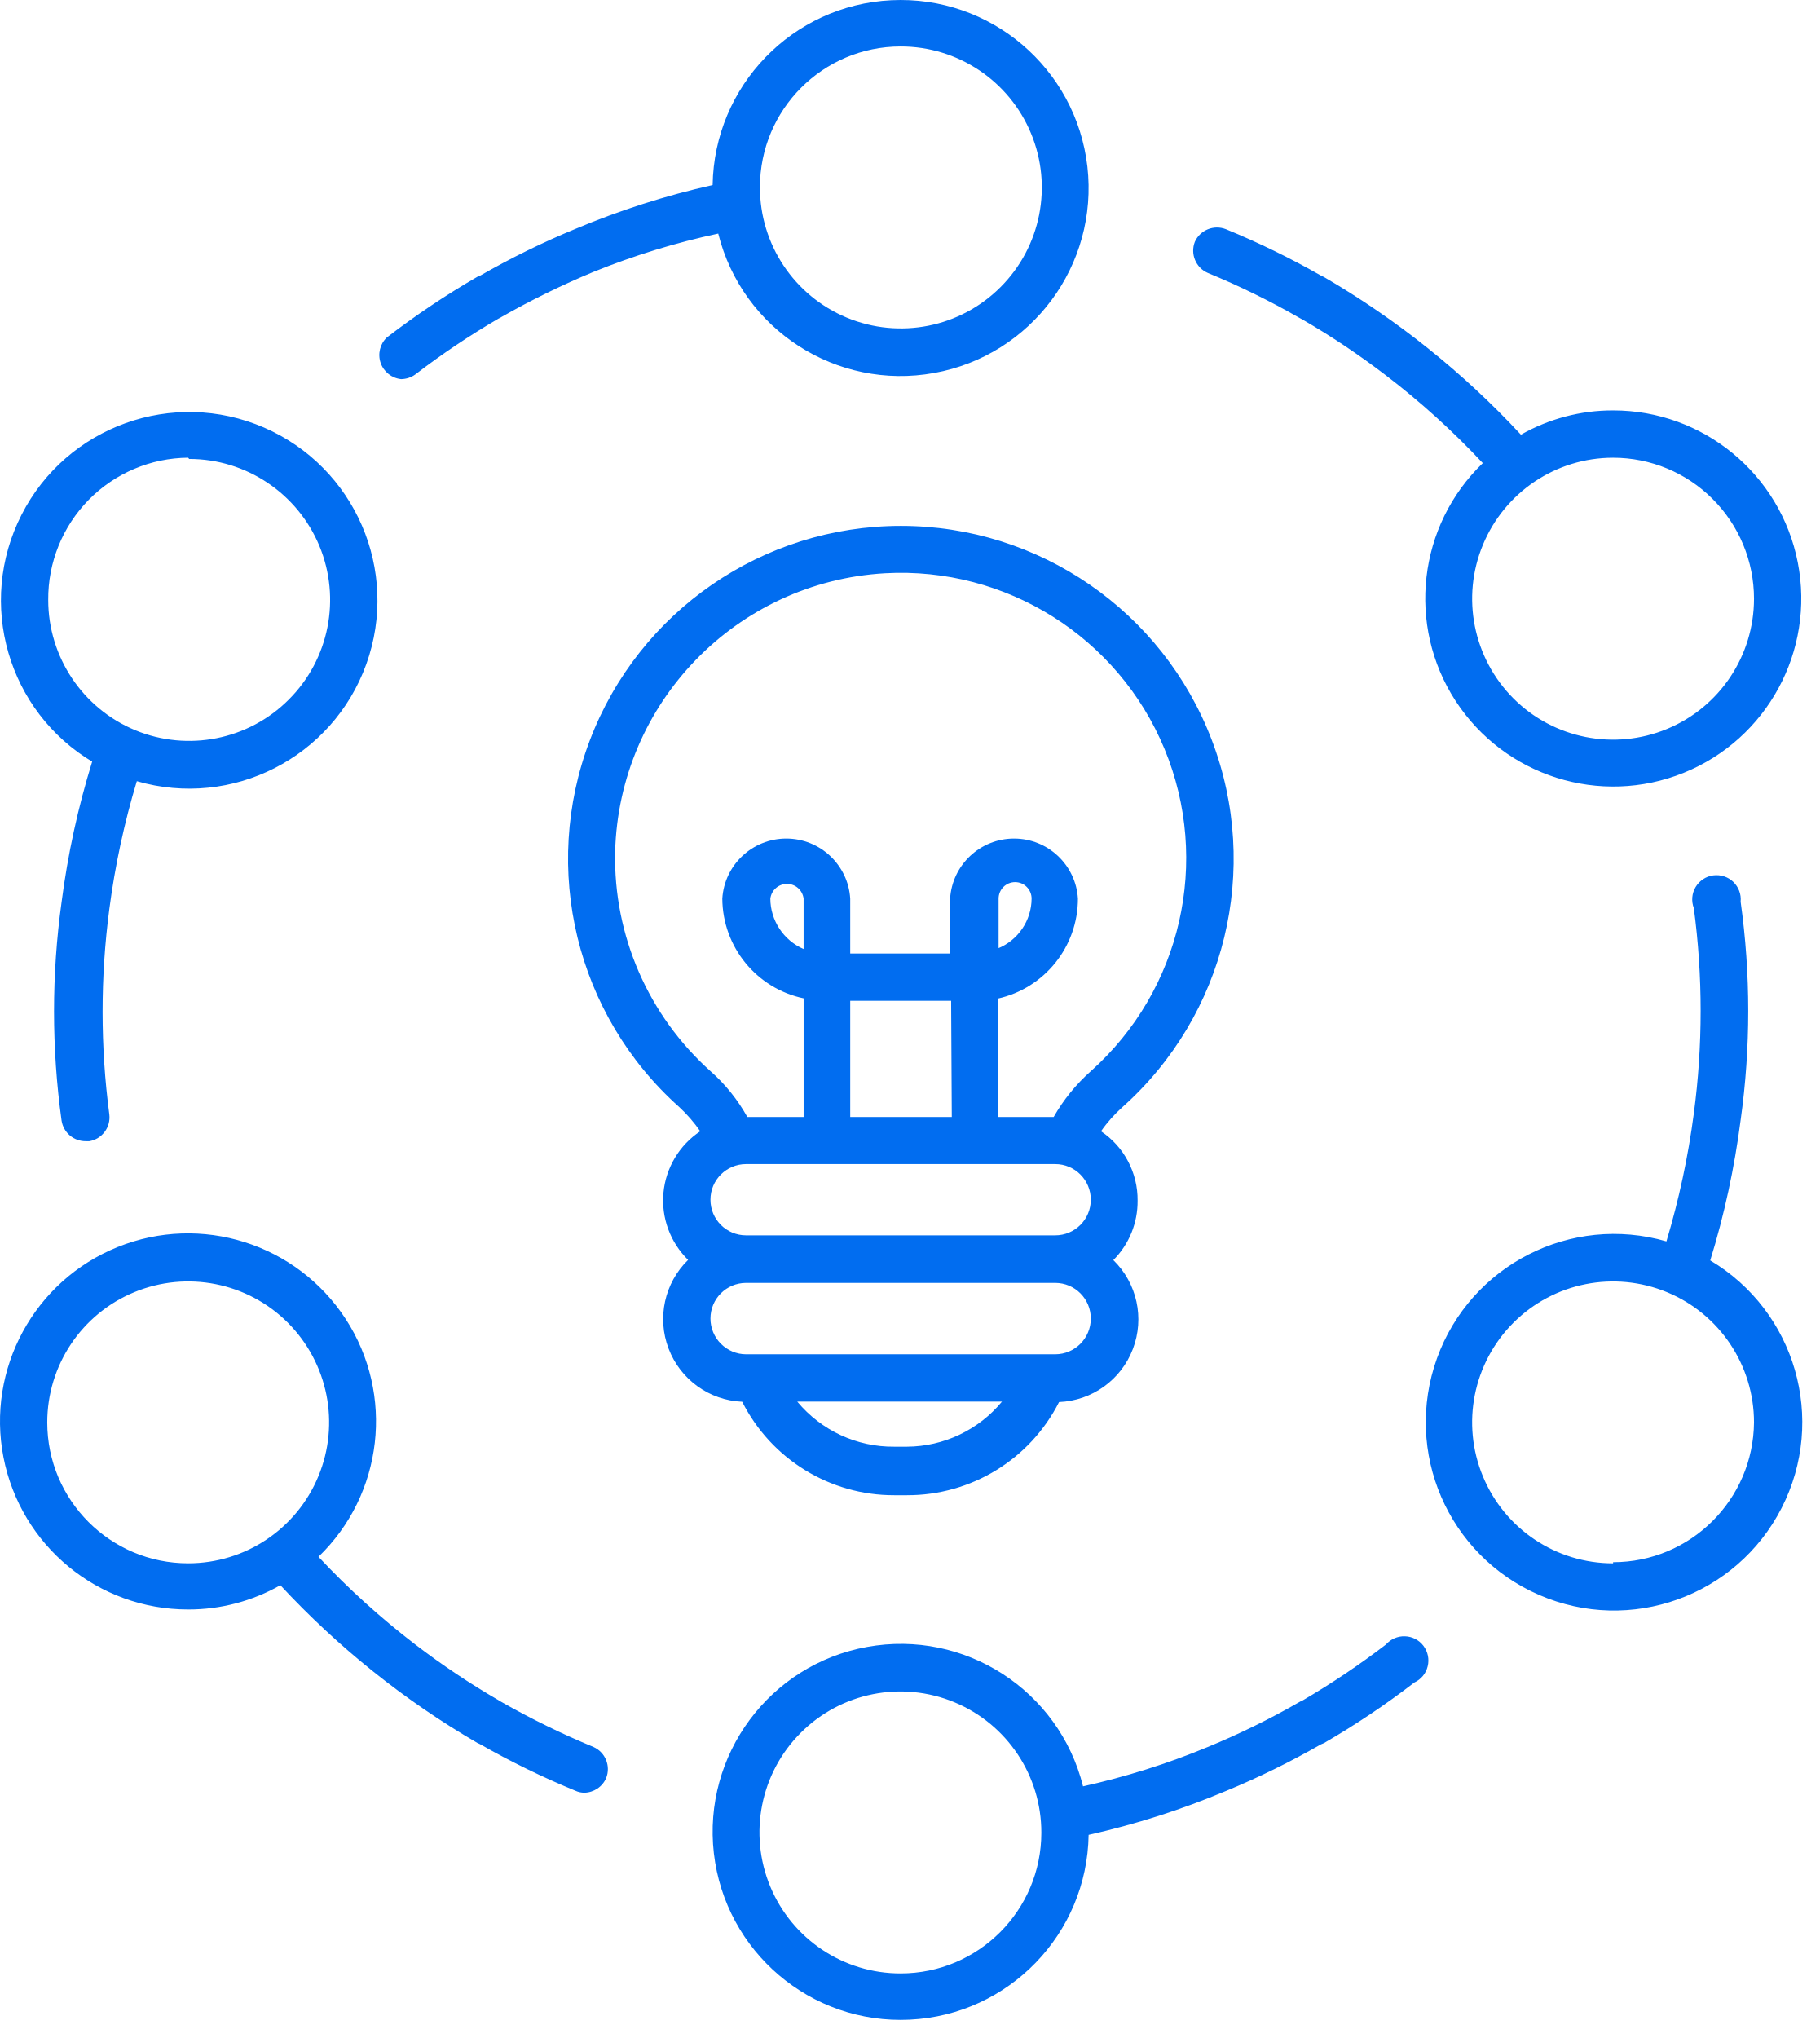
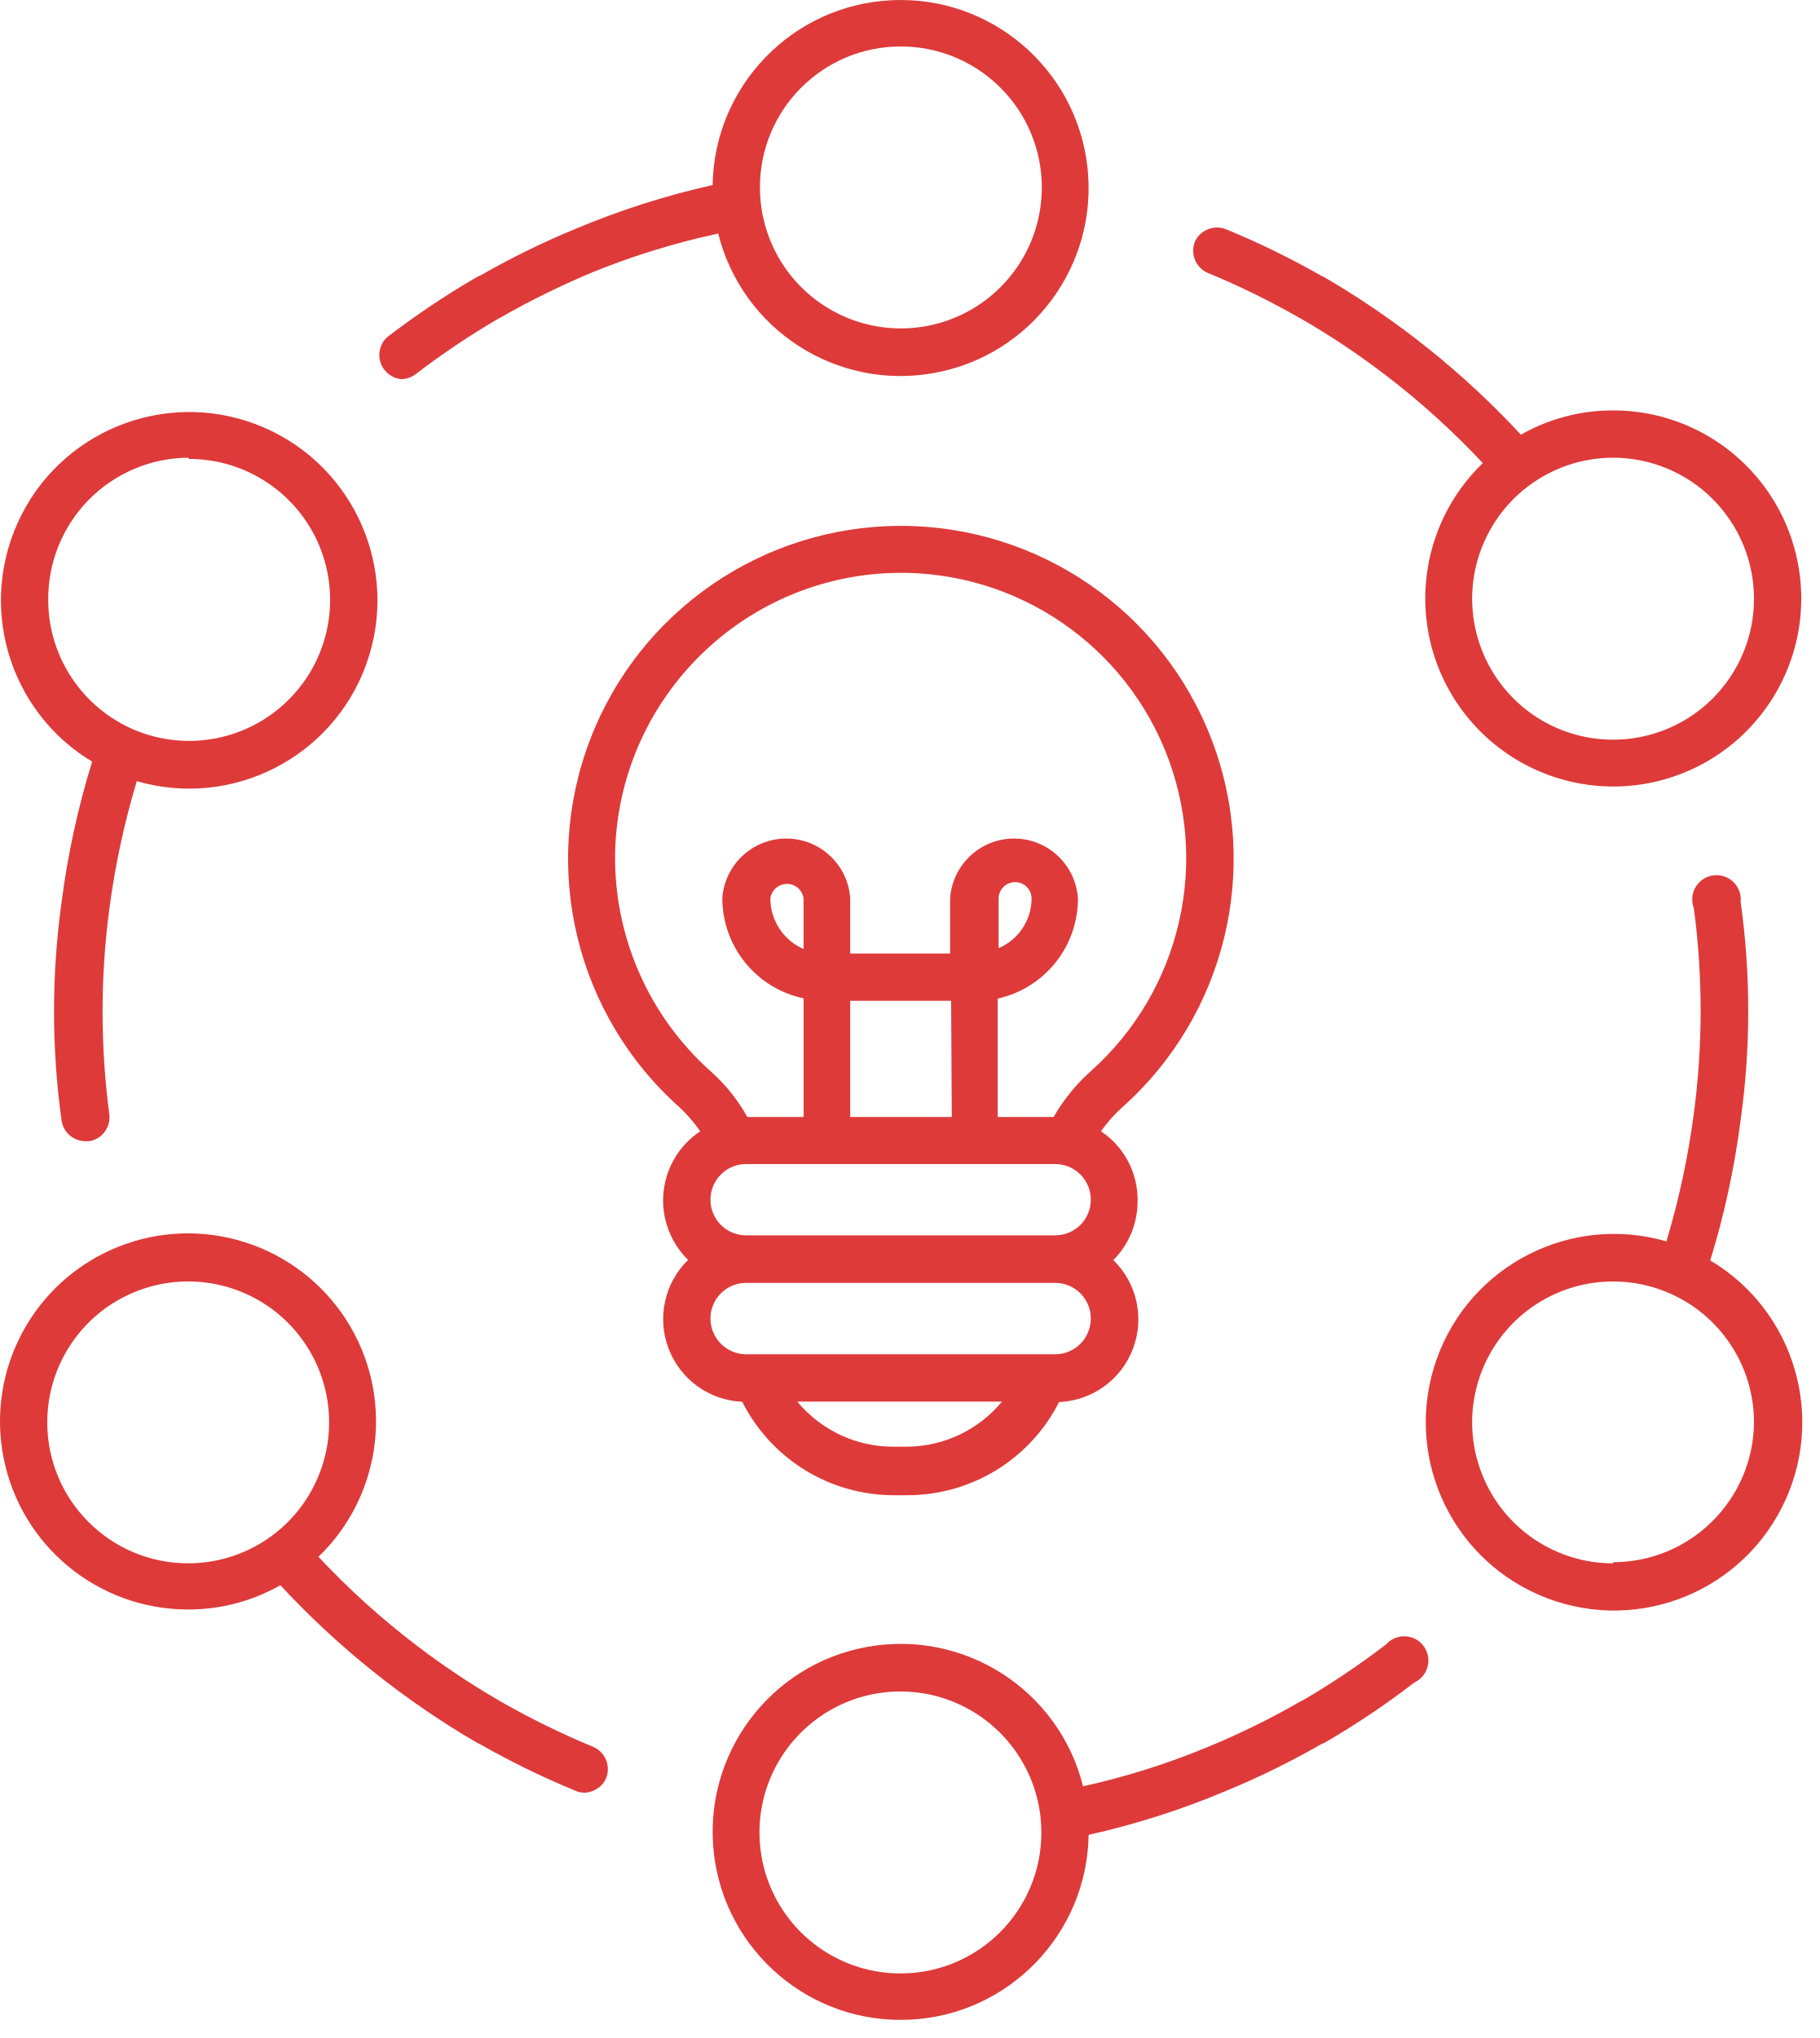
<svg xmlns="http://www.w3.org/2000/svg" width="75" height="84" viewBox="0 0 75 84" fill="none">
-   <path d="M36.866 61.628H37.389C40.034 61.636 42.464 60.151 43.659 57.788C45.018 57.733 46.218 56.874 46.702 55.601C47.19 54.327 46.874 52.89 45.897 51.937C46.546 51.288 46.905 50.405 46.897 49.487C46.909 48.343 46.343 47.265 45.389 46.628C45.643 46.261 45.944 45.925 46.276 45.628C50.522 41.839 51.983 35.819 49.956 30.503C47.929 25.186 42.827 21.675 37.14 21.675C31.448 21.675 26.347 25.186 24.32 30.503C22.293 35.819 23.753 41.839 28 45.628C28.324 45.929 28.617 46.265 28.867 46.628C28.007 47.198 27.449 48.128 27.351 49.159C27.254 50.186 27.629 51.206 28.367 51.929C27.394 52.878 27.078 54.315 27.562 55.585C28.047 56.858 29.238 57.718 30.597 57.776C31.793 60.143 34.218 61.636 36.866 61.628ZM37.386 59.628H36.866C35.323 59.644 33.854 58.96 32.866 57.769H41.307C40.343 58.937 38.905 59.62 37.389 59.628H37.386ZM43.495 50.917H30.757C29.945 50.917 29.288 50.261 29.288 49.448C29.288 48.636 29.944 47.979 30.757 47.979H43.499C44.312 47.979 44.968 48.636 44.968 49.448C44.968 50.261 44.312 50.917 43.499 50.917H43.495ZM33.128 39.116C32.3 38.757 31.761 37.94 31.757 37.038C31.8 36.69 32.093 36.432 32.444 36.432C32.792 36.432 33.085 36.69 33.128 37.038L33.128 39.116ZM39.237 46.038H35.05V41.249H39.21L39.237 46.038ZM25.358 35.116C25.515 28.975 30.355 23.979 36.487 23.628C41.476 23.351 46.097 26.257 48.007 30.87C49.918 35.487 48.703 40.808 44.98 44.14C44.367 44.683 43.843 45.324 43.437 46.038H41.129V41.16C43.062 40.73 44.437 39.019 44.437 37.038C44.351 35.648 43.199 34.562 41.804 34.562C40.41 34.562 39.254 35.648 39.168 37.038V39.3H35.05V37.038C34.965 35.648 33.808 34.562 32.414 34.562C31.019 34.562 29.863 35.648 29.777 37.038C29.789 39.027 31.183 40.738 33.129 41.148V46.038H30.808C30.414 45.331 29.906 44.695 29.3 44.16C26.73 41.863 25.288 38.561 25.358 35.116ZM41.167 39.116V37.038C41.167 36.663 41.472 36.358 41.847 36.358C42.222 36.358 42.527 36.663 42.527 37.038C42.523 37.944 41.968 38.757 41.128 39.096L41.167 39.116ZM29.288 54.346C29.288 53.533 29.945 52.877 30.757 52.877H43.499C44.312 52.877 44.968 53.533 44.968 54.346C44.968 55.158 44.312 55.819 43.499 55.819H30.757C30.367 55.819 29.995 55.662 29.718 55.385C29.445 55.112 29.288 54.737 29.288 54.346ZM49.788 11.248C51.089 11.783 52.355 12.404 53.578 13.107L53.687 13.166C54.882 13.857 56.031 14.627 57.128 15.467C58.558 16.56 59.898 17.771 61.128 19.088C58.456 21.662 57.984 25.771 60.003 28.885C62.027 31.998 65.968 33.244 69.409 31.853C72.851 30.463 74.824 26.826 74.113 23.185C73.402 19.541 70.21 16.912 66.499 16.916C65.167 16.912 63.855 17.26 62.699 17.916C60.327 15.361 57.593 13.17 54.577 11.416L54.468 11.365C53.202 10.643 51.89 10.002 50.538 9.447C50.042 9.252 49.476 9.478 49.257 9.967C49.062 10.467 49.296 11.033 49.788 11.248ZM72.308 24.678C72.308 27.026 70.894 29.147 68.722 30.045C66.551 30.944 64.051 30.448 62.391 28.787C60.73 27.123 60.23 24.623 61.133 22.455C62.031 20.283 64.148 18.866 66.5 18.866C68.039 18.866 69.519 19.479 70.605 20.569C71.695 21.658 72.308 23.135 72.308 24.678ZM57.128 67.787C56.035 68.623 54.89 69.392 53.699 70.088C53.656 70.103 53.617 70.123 53.578 70.146C52.355 70.85 51.089 71.471 49.788 72.006C48.124 72.697 46.406 73.236 44.648 73.627C43.66 69.666 39.765 67.15 35.746 67.881C31.726 68.607 28.964 72.334 29.429 76.388C29.898 80.447 33.433 83.447 37.511 83.244C41.589 83.045 44.816 79.709 44.878 75.627C46.816 75.193 48.71 74.588 50.539 73.818C51.886 73.263 53.195 72.619 54.457 71.896L54.578 71.846C55.875 71.096 57.121 70.26 58.308 69.346C58.582 69.221 58.785 68.975 58.855 68.681C58.929 68.388 58.863 68.08 58.683 67.838C58.5 67.596 58.218 67.451 57.918 67.443C57.617 67.431 57.328 67.56 57.128 67.787ZM37.128 81.338C34.777 81.342 32.656 79.928 31.753 77.756C30.851 75.584 31.347 73.08 33.011 71.42C34.671 69.756 37.175 69.26 39.347 70.162C41.519 71.065 42.933 73.186 42.929 75.537C42.929 78.74 40.331 81.338 37.128 81.338ZM16.538 15.627C16.749 15.623 16.956 15.557 17.128 15.428C18.222 14.588 19.366 13.822 20.558 13.127C20.597 13.111 20.636 13.092 20.667 13.068C21.894 12.369 23.163 11.748 24.468 11.205C26.132 10.533 27.851 10.002 29.609 9.627C30.597 13.588 34.492 16.104 38.511 15.373C42.531 14.646 45.292 10.92 44.827 6.865C44.359 2.807 40.824 -0.193 36.745 0.01C32.667 0.209 29.441 3.545 29.378 7.627C27.441 8.061 25.546 8.666 23.718 9.436C22.37 9.99 21.062 10.635 19.8 11.357L19.679 11.408C18.382 12.158 17.136 12.994 15.948 13.908C15.663 14.178 15.566 14.588 15.691 14.955C15.819 15.326 16.148 15.588 16.538 15.627ZM37.128 1.916C39.48 1.912 41.601 3.326 42.503 5.498C43.406 7.67 42.91 10.174 41.246 11.834C39.585 13.498 37.081 13.994 34.91 13.092C32.738 12.189 31.324 10.068 31.328 7.717C31.328 4.514 33.925 1.916 37.128 1.916ZM24.468 72.006C23.164 71.467 21.894 70.846 20.668 70.147L20.566 70.088H20.57C19.375 69.397 18.226 68.627 17.128 67.787C15.699 66.693 14.359 65.483 13.129 64.166C15.8 61.592 16.273 57.482 14.254 54.369C12.23 51.256 8.289 50.01 4.847 51.4C1.406 52.791 -0.567 56.428 0.144 60.068C0.855 63.713 4.047 66.342 7.758 66.338C9.09 66.342 10.402 65.994 11.558 65.338C13.929 67.893 16.664 70.084 19.679 71.838L19.789 71.889C21.054 72.611 22.367 73.252 23.718 73.807C23.836 73.861 23.961 73.889 24.09 73.889C24.48 73.881 24.832 73.647 24.988 73.287C25.187 72.791 24.957 72.225 24.468 72.006ZM1.948 58.627C1.948 56.275 3.362 54.158 5.534 53.26C7.706 52.361 10.206 52.857 11.866 54.517C13.527 56.182 14.027 58.678 13.124 60.849C12.226 63.021 10.108 64.435 7.757 64.435C4.55 64.435 1.948 61.834 1.948 58.627ZM3.8 31.389C3.214 33.279 2.792 35.221 2.538 37.186C2.124 40.174 2.124 43.201 2.538 46.186C2.613 46.682 3.038 47.041 3.538 47.037H3.679C4.202 46.952 4.57 46.467 4.507 45.936C4.136 43.127 4.136 40.28 4.507 37.467C4.741 35.682 5.12 33.92 5.64 32.197C9.57 33.338 13.714 31.225 15.101 27.373C16.487 23.518 14.64 19.252 10.886 17.623C7.128 15.994 2.749 17.569 0.89 21.213C-0.973 24.861 0.316 29.326 3.839 31.416L3.8 31.389ZM7.8 18.92V18.916C10.148 18.916 12.265 20.334 13.167 22.502C14.066 24.674 13.569 27.174 11.905 28.834C10.245 30.498 7.745 30.994 5.573 30.096C3.405 29.197 1.988 27.076 1.988 24.728C1.976 23.185 2.577 21.701 3.659 20.599C4.741 19.502 6.214 18.877 7.757 18.865L7.8 18.92ZM70.499 51.971V51.967C71.085 50.072 71.503 48.131 71.757 46.166C72.175 43.182 72.175 40.154 71.757 37.166C71.788 36.861 71.675 36.565 71.456 36.35C71.237 36.139 70.933 36.041 70.628 36.08C70.327 36.119 70.058 36.299 69.901 36.561C69.745 36.822 69.718 37.143 69.827 37.428C70.202 40.237 70.202 43.088 69.827 45.897C69.593 47.682 69.214 49.444 68.698 51.166C64.765 50.026 60.624 52.139 59.237 55.99C57.851 59.846 59.694 64.112 63.452 65.74C67.21 67.369 71.585 65.799 73.448 62.151C75.311 58.502 74.019 54.037 70.499 51.948L70.499 51.971ZM66.499 64.44V64.436C64.147 64.436 62.03 63.022 61.132 60.85C60.23 58.678 60.729 56.182 62.39 54.518C64.05 52.858 66.55 52.362 68.722 53.26C70.894 54.159 72.308 56.276 72.308 58.627C72.28 61.815 69.686 64.389 66.499 64.389L66.499 64.44Z" fill="#016DF0" />
+   <path d="M36.866 61.628H37.389C40.034 61.636 42.464 60.151 43.659 57.788C45.018 57.733 46.218 56.874 46.702 55.601C47.19 54.327 46.874 52.89 45.897 51.937C46.546 51.288 46.905 50.405 46.897 49.487C46.909 48.343 46.343 47.265 45.389 46.628C45.643 46.261 45.944 45.925 46.276 45.628C50.522 41.839 51.983 35.819 49.956 30.503C47.929 25.186 42.827 21.675 37.14 21.675C31.448 21.675 26.347 25.186 24.32 30.503C22.293 35.819 23.753 41.839 28 45.628C28.324 45.929 28.617 46.265 28.867 46.628C28.007 47.198 27.449 48.128 27.351 49.159C27.254 50.186 27.629 51.206 28.367 51.929C27.394 52.878 27.078 54.315 27.562 55.585C28.047 56.858 29.238 57.718 30.597 57.776C31.793 60.143 34.218 61.636 36.866 61.628ZM37.386 59.628H36.866C35.323 59.644 33.854 58.96 32.866 57.769H41.307C40.343 58.937 38.905 59.62 37.389 59.628H37.386ZM43.495 50.917H30.757C29.945 50.917 29.288 50.261 29.288 49.448C29.288 48.636 29.944 47.979 30.757 47.979H43.499C44.312 47.979 44.968 48.636 44.968 49.448C44.968 50.261 44.312 50.917 43.499 50.917H43.495ZM33.128 39.116C32.3 38.757 31.761 37.94 31.757 37.038C31.8 36.69 32.093 36.432 32.444 36.432C32.792 36.432 33.085 36.69 33.128 37.038L33.128 39.116ZM39.237 46.038H35.05V41.249H39.21L39.237 46.038ZM25.358 35.116C25.515 28.975 30.355 23.979 36.487 23.628C41.476 23.351 46.097 26.257 48.007 30.87C49.918 35.487 48.703 40.808 44.98 44.14C44.367 44.683 43.843 45.324 43.437 46.038H41.129V41.16C43.062 40.73 44.437 39.019 44.437 37.038C44.351 35.648 43.199 34.562 41.804 34.562C40.41 34.562 39.254 35.648 39.168 37.038V39.3H35.05V37.038C34.965 35.648 33.808 34.562 32.414 34.562C31.019 34.562 29.863 35.648 29.777 37.038C29.789 39.027 31.183 40.738 33.129 41.148V46.038H30.808C30.414 45.331 29.906 44.695 29.3 44.16C26.73 41.863 25.288 38.561 25.358 35.116ZM41.167 39.116V37.038C41.167 36.663 41.472 36.358 41.847 36.358C42.222 36.358 42.527 36.663 42.527 37.038C42.523 37.944 41.968 38.757 41.128 39.096L41.167 39.116ZM29.288 54.346C29.288 53.533 29.945 52.877 30.757 52.877H43.499C44.312 52.877 44.968 53.533 44.968 54.346C44.968 55.158 44.312 55.819 43.499 55.819H30.757C30.367 55.819 29.995 55.662 29.718 55.385C29.445 55.112 29.288 54.737 29.288 54.346ZM49.788 11.248C51.089 11.783 52.355 12.404 53.578 13.107L53.687 13.166C54.882 13.857 56.031 14.627 57.128 15.467C58.558 16.56 59.898 17.771 61.128 19.088C58.456 21.662 57.984 25.771 60.003 28.885C62.027 31.998 65.968 33.244 69.409 31.853C72.851 30.463 74.824 26.826 74.113 23.185C73.402 19.541 70.21 16.912 66.499 16.916C65.167 16.912 63.855 17.26 62.699 17.916C60.327 15.361 57.593 13.17 54.577 11.416L54.468 11.365C53.202 10.643 51.89 10.002 50.538 9.447C50.042 9.252 49.476 9.478 49.257 9.967C49.062 10.467 49.296 11.033 49.788 11.248ZM72.308 24.678C72.308 27.026 70.894 29.147 68.722 30.045C66.551 30.944 64.051 30.448 62.391 28.787C60.73 27.123 60.23 24.623 61.133 22.455C62.031 20.283 64.148 18.866 66.5 18.866C68.039 18.866 69.519 19.479 70.605 20.569C71.695 21.658 72.308 23.135 72.308 24.678ZM57.128 67.787C56.035 68.623 54.89 69.392 53.699 70.088C53.656 70.103 53.617 70.123 53.578 70.146C52.355 70.85 51.089 71.471 49.788 72.006C48.124 72.697 46.406 73.236 44.648 73.627C43.66 69.666 39.765 67.15 35.746 67.881C31.726 68.607 28.964 72.334 29.429 76.388C29.898 80.447 33.433 83.447 37.511 83.244C41.589 83.045 44.816 79.709 44.878 75.627C46.816 75.193 48.71 74.588 50.539 73.818C51.886 73.263 53.195 72.619 54.457 71.896L54.578 71.846C55.875 71.096 57.121 70.26 58.308 69.346C58.582 69.221 58.785 68.975 58.855 68.681C58.929 68.388 58.863 68.08 58.683 67.838C58.5 67.596 58.218 67.451 57.918 67.443C57.617 67.431 57.328 67.56 57.128 67.787ZM37.128 81.338C34.777 81.342 32.656 79.928 31.753 77.756C30.851 75.584 31.347 73.08 33.011 71.42C34.671 69.756 37.175 69.26 39.347 70.162C41.519 71.065 42.933 73.186 42.929 75.537C42.929 78.74 40.331 81.338 37.128 81.338ZM16.538 15.627C16.749 15.623 16.956 15.557 17.128 15.428C18.222 14.588 19.366 13.822 20.558 13.127C20.597 13.111 20.636 13.092 20.667 13.068C21.894 12.369 23.163 11.748 24.468 11.205C26.132 10.533 27.851 10.002 29.609 9.627C30.597 13.588 34.492 16.104 38.511 15.373C42.531 14.646 45.292 10.92 44.827 6.865C44.359 2.807 40.824 -0.193 36.745 0.01C32.667 0.209 29.441 3.545 29.378 7.627C27.441 8.061 25.546 8.666 23.718 9.436C22.37 9.99 21.062 10.635 19.8 11.357L19.679 11.408C18.382 12.158 17.136 12.994 15.948 13.908C15.663 14.178 15.566 14.588 15.691 14.955C15.819 15.326 16.148 15.588 16.538 15.627ZM37.128 1.916C39.48 1.912 41.601 3.326 42.503 5.498C43.406 7.67 42.91 10.174 41.246 11.834C39.585 13.498 37.081 13.994 34.91 13.092C32.738 12.189 31.324 10.068 31.328 7.717C31.328 4.514 33.925 1.916 37.128 1.916ZM24.468 72.006C23.164 71.467 21.894 70.846 20.668 70.147L20.566 70.088H20.57C19.375 69.397 18.226 68.627 17.128 67.787C15.699 66.693 14.359 65.483 13.129 64.166C15.8 61.592 16.273 57.482 14.254 54.369C12.23 51.256 8.289 50.01 4.847 51.4C1.406 52.791 -0.567 56.428 0.144 60.068C0.855 63.713 4.047 66.342 7.758 66.338C9.09 66.342 10.402 65.994 11.558 65.338C13.929 67.893 16.664 70.084 19.679 71.838L19.789 71.889C21.054 72.611 22.367 73.252 23.718 73.807C23.836 73.861 23.961 73.889 24.09 73.889C24.48 73.881 24.832 73.647 24.988 73.287C25.187 72.791 24.957 72.225 24.468 72.006ZM1.948 58.627C1.948 56.275 3.362 54.158 5.534 53.26C7.706 52.361 10.206 52.857 11.866 54.517C13.527 56.182 14.027 58.678 13.124 60.849C12.226 63.021 10.108 64.435 7.757 64.435C4.55 64.435 1.948 61.834 1.948 58.627ZM3.8 31.389C3.214 33.279 2.792 35.221 2.538 37.186C2.124 40.174 2.124 43.201 2.538 46.186C2.613 46.682 3.038 47.041 3.538 47.037H3.679C4.202 46.952 4.57 46.467 4.507 45.936C4.136 43.127 4.136 40.28 4.507 37.467C4.741 35.682 5.12 33.92 5.64 32.197C9.57 33.338 13.714 31.225 15.101 27.373C16.487 23.518 14.64 19.252 10.886 17.623C7.128 15.994 2.749 17.569 0.89 21.213C-0.973 24.861 0.316 29.326 3.839 31.416L3.8 31.389ZM7.8 18.92V18.916C10.148 18.916 12.265 20.334 13.167 22.502C14.066 24.674 13.569 27.174 11.905 28.834C10.245 30.498 7.745 30.994 5.573 30.096C3.405 29.197 1.988 27.076 1.988 24.728C1.976 23.185 2.577 21.701 3.659 20.599C4.741 19.502 6.214 18.877 7.757 18.865L7.8 18.92ZM70.499 51.971V51.967C71.085 50.072 71.503 48.131 71.757 46.166C72.175 43.182 72.175 40.154 71.757 37.166C71.788 36.861 71.675 36.565 71.456 36.35C71.237 36.139 70.933 36.041 70.628 36.08C70.327 36.119 70.058 36.299 69.901 36.561C69.745 36.822 69.718 37.143 69.827 37.428C70.202 40.237 70.202 43.088 69.827 45.897C69.593 47.682 69.214 49.444 68.698 51.166C64.765 50.026 60.624 52.139 59.237 55.99C57.851 59.846 59.694 64.112 63.452 65.74C67.21 67.369 71.585 65.799 73.448 62.151C75.311 58.502 74.019 54.037 70.499 51.948L70.499 51.971ZM66.499 64.44V64.436C64.147 64.436 62.03 63.022 61.132 60.85C60.23 58.678 60.729 56.182 62.39 54.518C64.05 52.858 66.55 52.362 68.722 53.26C70.894 54.159 72.308 56.276 72.308 58.627C72.28 61.815 69.686 64.389 66.499 64.389L66.499 64.44Z" fill="#DE3A3A" />
</svg>
